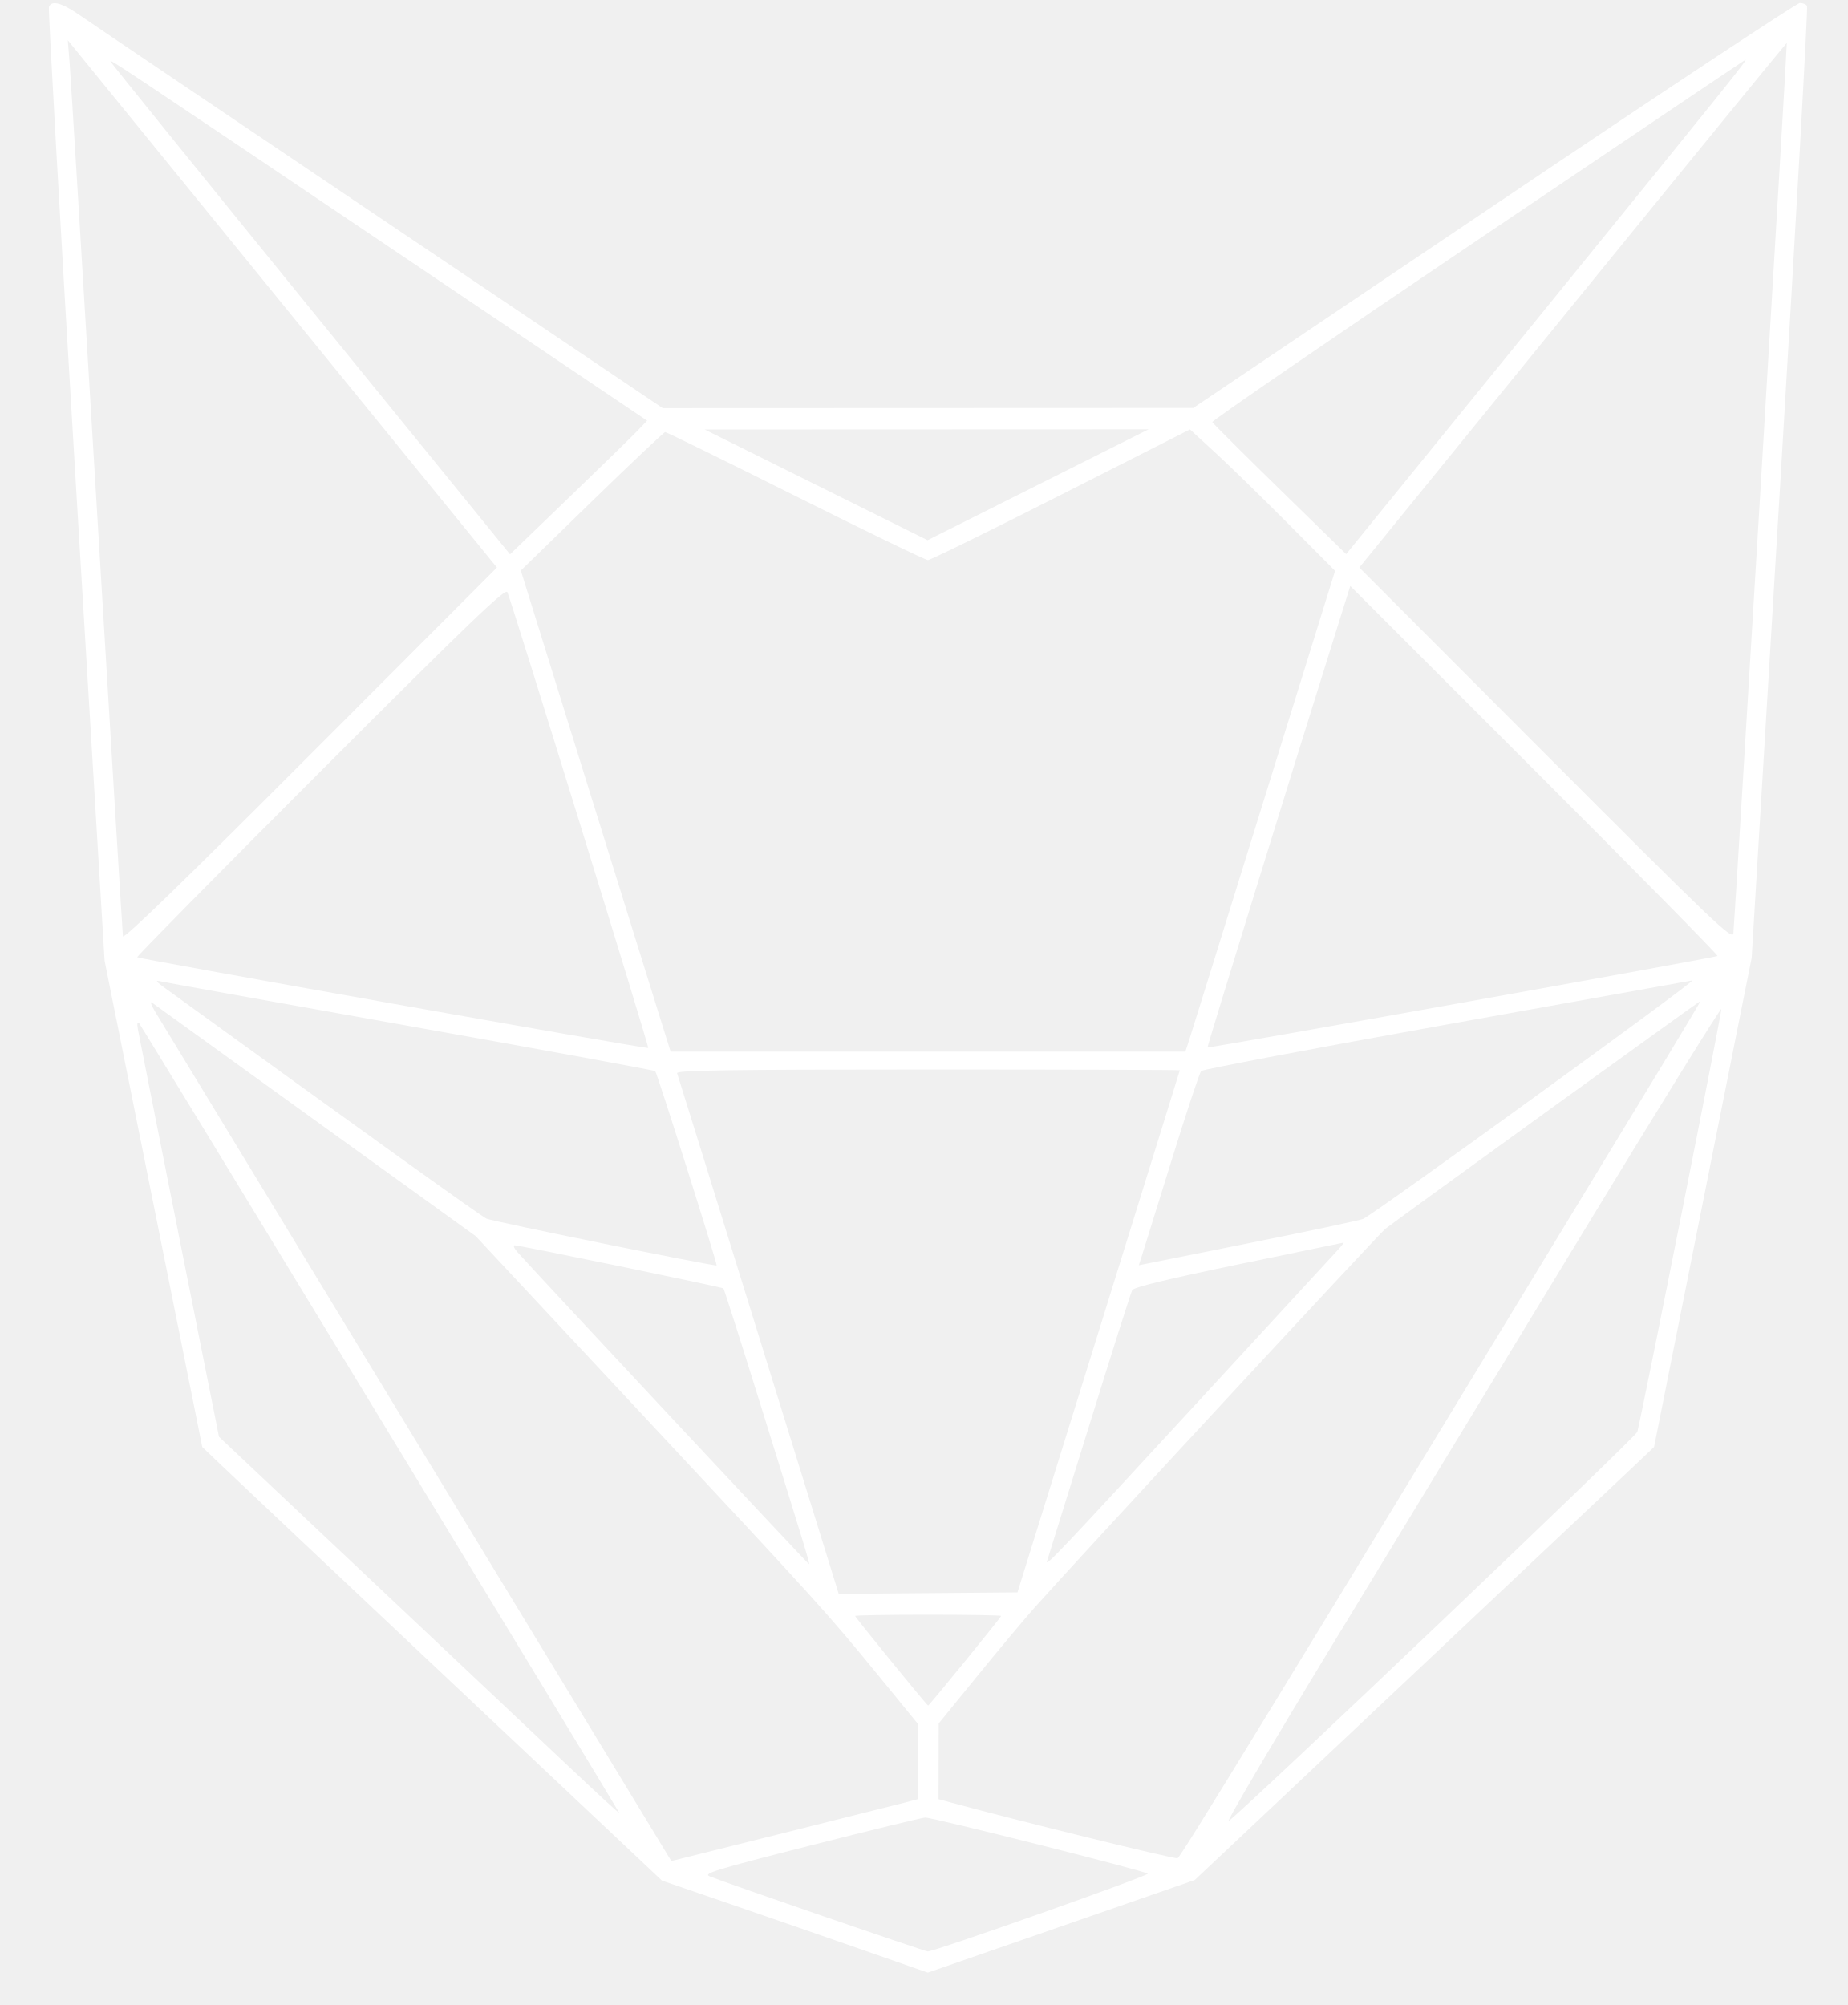
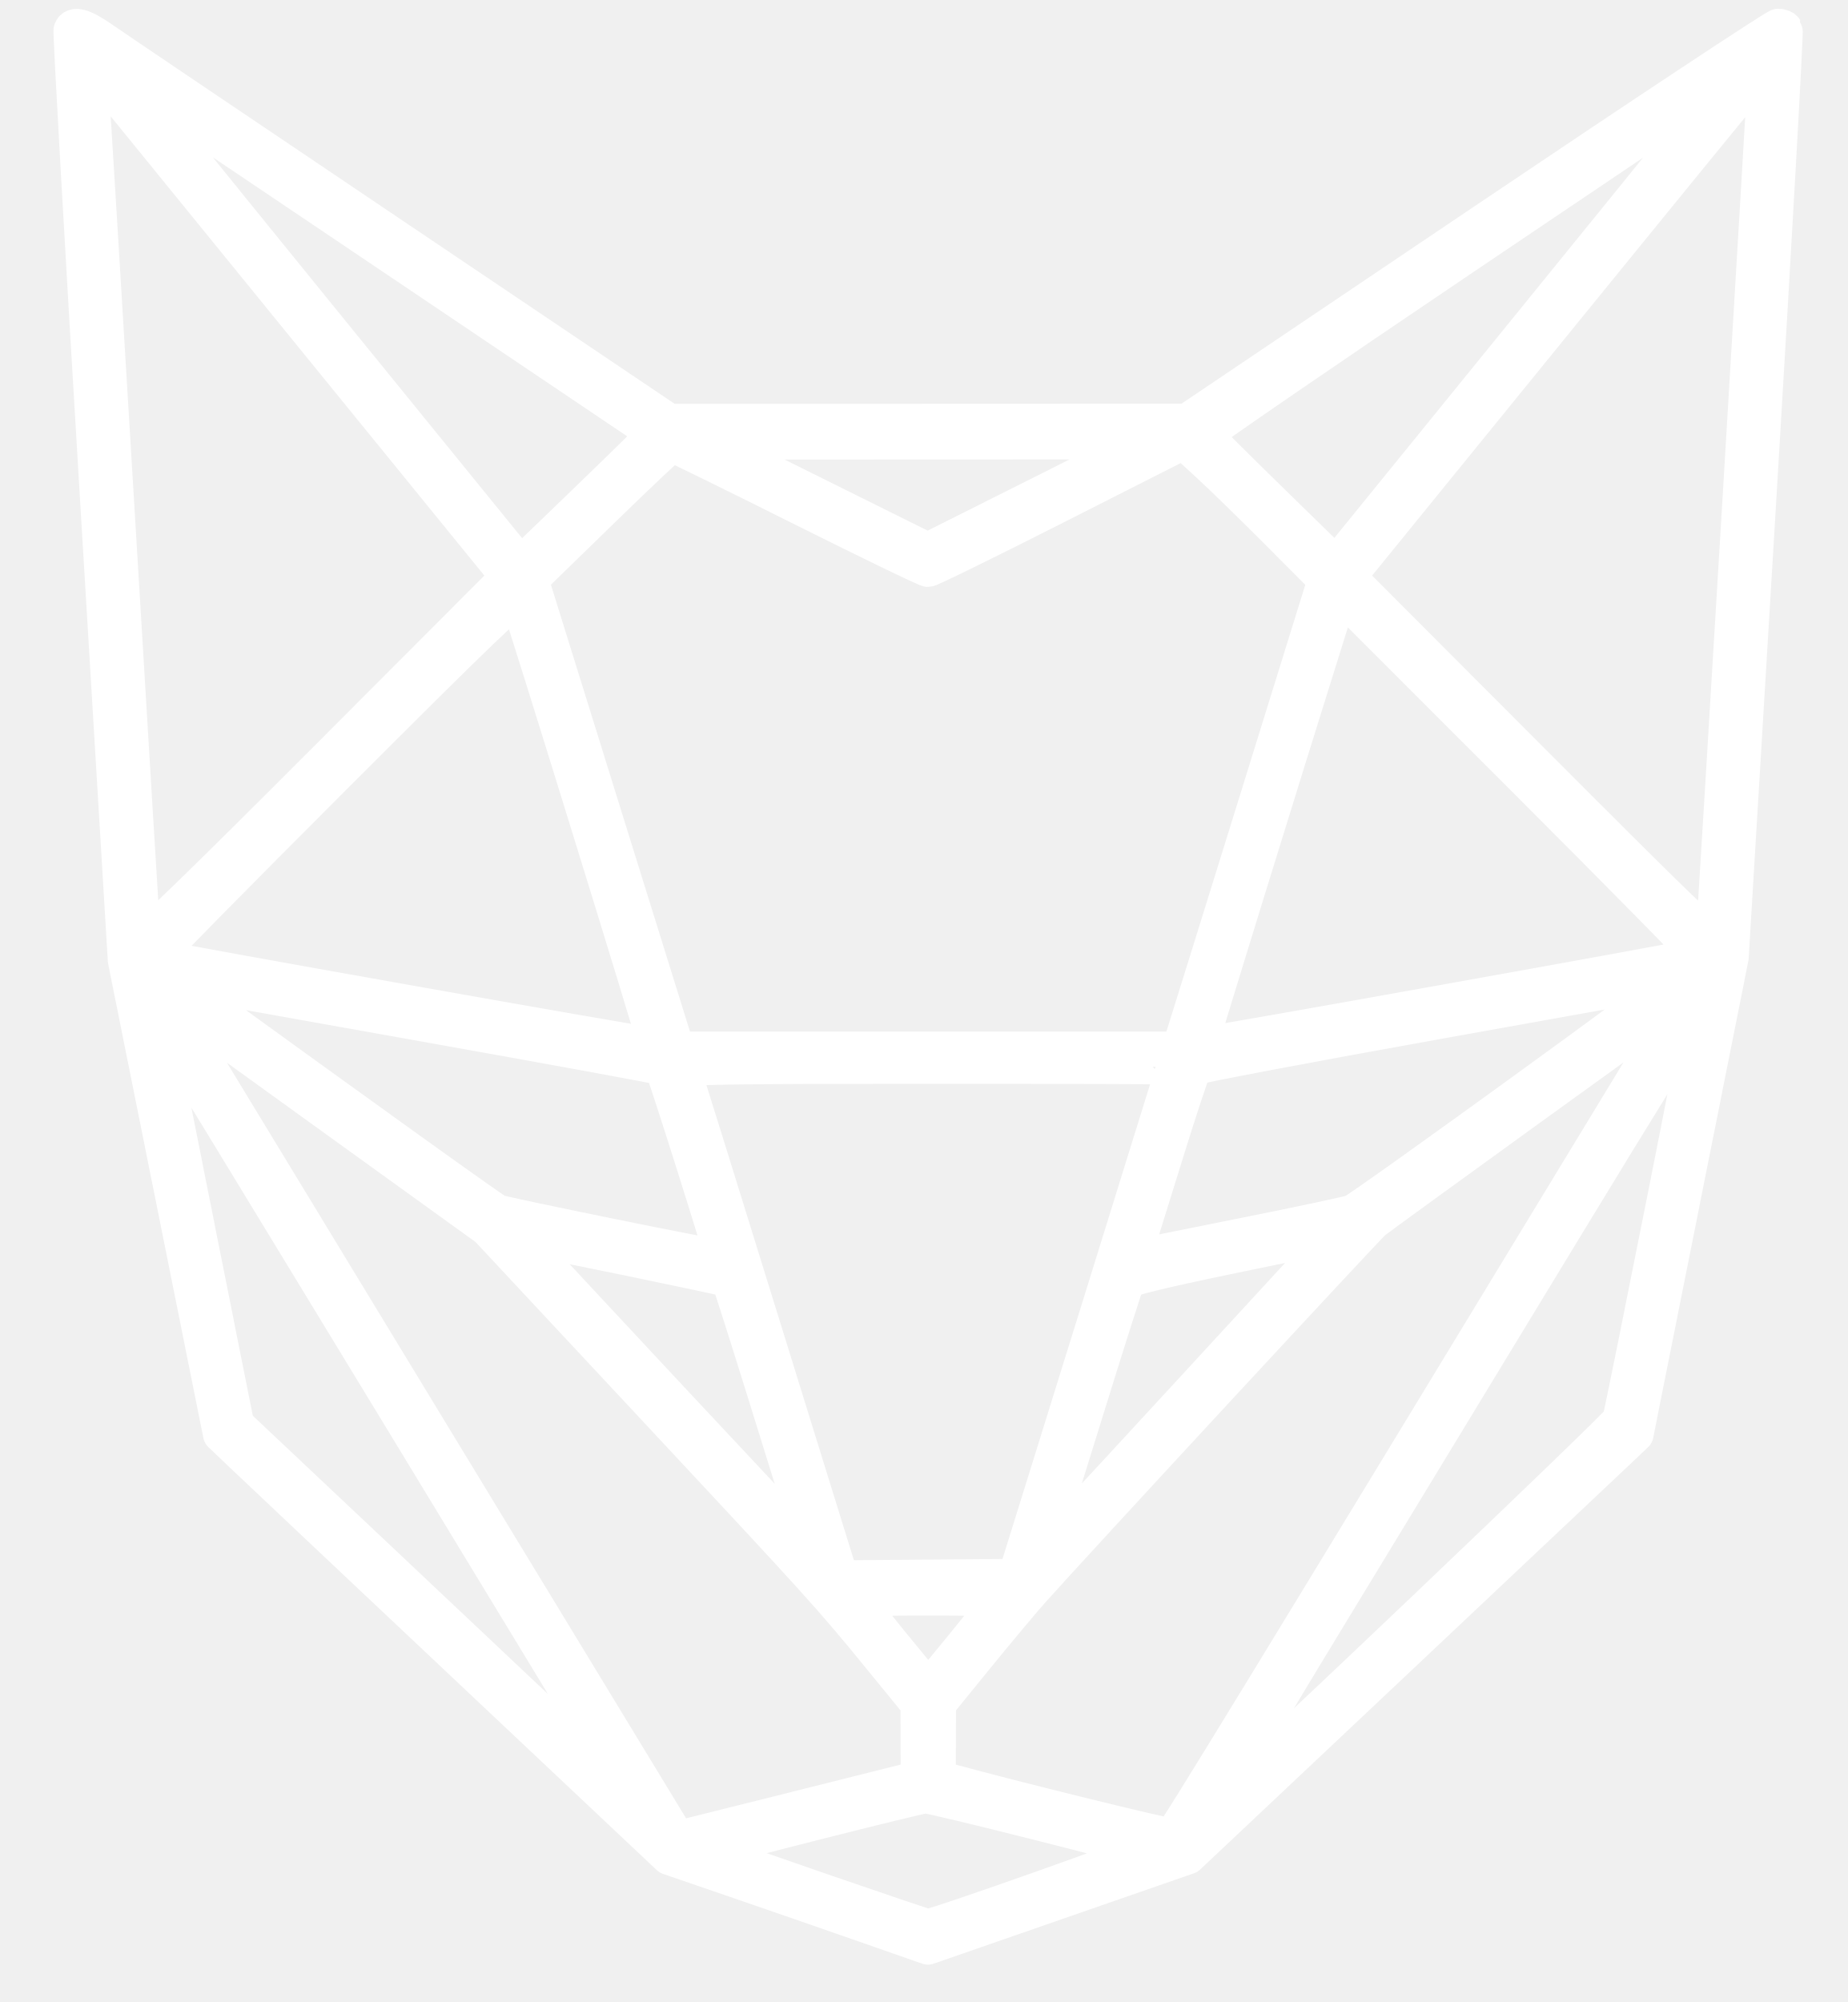
- <svg xmlns="http://www.w3.org/2000/svg" viewBox="600 0 620 673" role="img" aria-label="PARADOX CAT">
-   <path fill="#fff" fill-rule="evenodd" d="M 616.420 2.347 C 616.136 3.088, 620.224 75.426, 625.504 163.097 L 635.104 322.500 651.496 404.102 L 667.888 485.704 674.694 492.201 C 678.437 495.775, 713.152 528.520, 751.838 564.969 L 822.175 631.239 844.838 639.015 C 857.302 643.292, 877.376 650.245, 889.448 654.465 L 911.395 662.138 956.196 646.587 L 1000.997 631.035 1071.748 564.366 C 1110.662 527.698, 1145.345 494.997, 1148.822 491.696 L 1155.144 485.695 1171.523 403.598 L 1187.903 321.500 1197.502 162.237 C 1202.782 74.642, 1206.827 2.530, 1206.492 1.987 C 1206.156 1.444, 1205.072 1, 1204.081 1 C 1203.091 1, 1156.880 31.584, 1101.390 68.966 L 1000.500 136.931 911.460 136.966 L 822.421 137 727.960 73.396 C 676.007 38.413, 630.666 7.813, 627.202 5.396 C 620.778 0.912, 617.344 -0.059, 616.420 2.347 M 623.400 21.500 C 623.755 25.900, 627.863 93.175, 632.530 171 C 637.197 248.825, 641.124 313.295, 641.258 314.267 C 641.422 315.464, 661.706 295.788, 704.142 253.267 L 766.784 190.500 709.811 120.500 C 678.476 82, 646.070 42.175, 637.797 32 L 622.756 13.500 623.400 21.500 M 1127.859 102.383 L 1056.218 190.500 1118.859 253.266 C 1175.375 309.895, 1181.526 315.762, 1181.768 313.266 C 1182.309 307.672, 1199.900 14.568, 1199.703 14.420 C 1199.591 14.336, 1167.262 53.919, 1127.859 102.383 M 637.134 20.716 C 637.335 21.216, 667.577 58.625, 704.337 103.847 L 771.175 186.068 790.837 167.124 C 801.652 156.705, 812.008 146.609, 813.851 144.689 L 817.201 141.197 809.851 136.253 C 805.808 133.534, 770.775 109.945, 732 83.833 C 637.471 20.176, 636.715 19.673, 637.134 20.716 M 1096 80.503 C 1046.775 113.706, 1006.672 141.238, 1006.882 141.686 C 1007.093 142.134, 1017.286 152.289, 1029.534 164.253 L 1051.803 186.005 1118.209 104.253 C 1179.799 28.429, 1186.662 19.882, 1185.809 20.067 C 1185.639 20.104, 1145.225 47.300, 1096 80.503 M 873.909 162.749 L 911.318 181.328 948.409 162.721 L 985.500 144.113 911 144.142 L 836.500 144.170 873.909 162.749 M 956.134 166.070 C 932.343 178.132, 912.228 188, 911.434 188 C 910.640 188, 890.645 178.325, 867 166.500 C 843.355 154.675, 823.670 145.015, 823.255 145.034 C 822.840 145.052, 811.768 155.514, 798.652 168.284 L 774.804 191.500 795.958 259.500 C 807.592 296.900, 818.906 333.238, 821.099 340.250 L 825.086 353 911.463 353 L 997.839 353 999.378 348.250 C 1000.225 345.637, 1011.529 309.323, 1024.499 267.552 L 1048.080 191.603 1032.290 175.733 C 1023.606 167.005, 1012.650 156.326, 1007.945 152.002 L 999.390 144.140 956.134 166.070 M 707.543 258.952 C 673.467 293.034, 645.792 321.096, 646.043 321.311 C 646.734 321.901, 817.174 352.159, 817.572 351.761 C 817.915 351.419, 771.767 202.109, 770.278 198.742 C 769.646 197.315, 757.831 208.655, 707.543 258.952 M 1049.131 209.595 C 1033.926 258.015, 1005.074 351.403, 1005.267 351.577 C 1005.655 351.928, 1175.931 321.402, 1176.444 320.890 C 1176.705 320.628, 1149.079 292.576, 1115.052 258.552 L 1053.184 196.690 1049.131 209.595 M 655.500 331.742 C 723.047 380.673, 761.540 408.283, 763.293 409.058 C 765.496 410.033, 840.191 425.202, 840.524 424.742 C 840.827 424.324, 820.531 360.128, 819.911 359.543 C 819.587 359.238, 782.687 352.465, 737.911 344.493 C 693.135 336.520, 655.375 329.738, 654 329.421 C 651.956 328.949, 652.230 329.373, 655.500 331.742 M 1085.800 343.847 C 1040.864 351.906, 1003.667 358.950, 1003.138 359.500 C 1002.609 360.050, 998.068 373.775, 993.047 390 C 988.026 406.225, 983.534 420.668, 983.064 422.096 L 982.212 424.691 1018.856 417.350 C 1039.010 413.312, 1056.400 409.617, 1057.500 409.139 C 1061.168 407.544, 1170.030 328.664, 1167.964 329.097 C 1167.709 329.151, 1130.735 335.789, 1085.800 343.847 M 652.063 339.567 C 653.403 341.804, 692.935 406.870, 739.911 484.157 L 825.322 624.680 862.911 615.291 C 883.585 610.128, 902.188 605.458, 904.250 604.913 L 908 603.923 907.978 591.211 L 907.956 578.500 894.881 562.500 C 877.493 541.221, 875.268 538.763, 813.236 472.315 L 759.637 414.899 706.068 376.284 C 676.606 355.046, 651.853 337.181, 651.063 336.584 C 650.272 335.988, 650.722 337.330, 652.063 339.567 M 1118.919 373.250 C 1090.573 393.738, 1066.270 411.400, 1064.914 412.500 C 1062.635 414.348, 961.312 523.780, 947.298 539.530 C 943.886 543.363, 935.236 553.700, 928.074 562.500 L 915.053 578.500 915.026 591.203 L 915 603.906 918.250 604.791 C 942.080 611.279, 994.250 624.114, 995.223 623.729 C 996.302 623.301, 1024.013 577.952, 1157.731 357.785 C 1165.008 345.803, 1170.849 336, 1170.711 336 C 1170.572 336, 1147.266 352.762, 1118.919 373.250 M 1131.316 413.621 C 1105.962 455.354, 1068.324 517.296, 1047.677 551.269 C 1027.030 585.242, 1011.137 612.242, 1012.360 611.269 C 1020.615 604.702, 1149.138 482.281, 1149.540 480.602 C 1151.817 471.101, 1177.974 339.423, 1177.730 338.691 C 1177.556 338.169, 1156.670 371.887, 1131.316 413.621 M 646.282 345.500 C 646.576 347.150, 652.819 378.600, 660.158 415.388 L 673.500 482.277 724 529.870 C 751.775 556.046, 782.123 584.671, 791.439 593.482 C 800.756 602.292, 808.133 609.050, 807.832 608.500 C 805.361 603.980, 647.463 344.266, 646.719 343.500 C 646.089 342.850, 645.936 343.551, 646.282 345.500 M 827.254 360.250 C 827.512 360.938, 839.823 400.537, 854.611 448.249 L 881.500 534.997 911.494 534.749 L 941.488 534.500 968.717 447 C 983.694 398.875, 995.959 359.387, 995.974 359.250 C 995.988 359.113, 957.927 359, 911.393 359 C 844.124 359, 826.882 359.256, 827.254 360.250 M 1015.655 424.390 C 992.088 429.259, 980.550 432.060, 980.008 433.044 C 979.567 433.845, 973.067 454.300, 965.565 478.500 C 958.062 502.700, 951.695 523.175, 951.416 524 C 950.665 526.220, 955.602 521.006, 1003.028 469.500 C 1026.830 443.650, 1047.445 421.262, 1048.839 419.750 C 1050.233 418.238, 1051.177 417.043, 1050.937 417.096 C 1050.697 417.148, 1034.820 420.431, 1015.655 424.390 M 773.595 420.202 C 777.579 424.807, 871.185 525, 871.503 525 C 871.888 525, 870.957 521.937, 854.995 470.693 C 848.518 449.899, 843.032 432.699, 842.804 432.470 C 842.358 432.025, 774.427 418, 772.715 418 C 772.151 418, 772.547 418.991, 773.595 420.202 M 887 542.413 C 887 542.870, 911.127 572.500, 911.500 572.500 C 911.873 572.500, 936 542.870, 936 542.413 C 936 542.186, 924.975 542, 911.500 542 C 898.025 542, 887 542.186, 887 542.413 M 872 619.460 C 839.529 627.711, 835.805 628.858, 838.265 629.849 C 844.147 632.217, 910.333 655.001, 911.387 655.020 C 913.687 655.061, 985.914 629.518, 985.223 628.908 C 984.120 627.935, 912.784 609.961, 910.500 610.080 C 909.400 610.138, 892.075 614.358, 872 619.460" />
+ <svg xmlns="http://www.w3.org/2000/svg" viewBox="592 -8 636 689" role="img" aria-label="PARADOX CAT">
+   <path fill="#fff" stroke="#fff" stroke-width="12" stroke-linejoin="round" fill-rule="evenodd" d="M 616.420 2.347 C 616.136 3.088, 620.224 75.426, 625.504 163.097 L 635.104 322.500 651.496 404.102 L 667.888 485.704 674.694 492.201 C 678.437 495.775, 713.152 528.520, 751.838 564.969 L 822.175 631.239 844.838 639.015 C 857.302 643.292, 877.376 650.245, 889.448 654.465 L 911.395 662.138 956.196 646.587 L 1000.997 631.035 1071.748 564.366 C 1110.662 527.698, 1145.345 494.997, 1148.822 491.696 L 1155.144 485.695 1171.523 403.598 L 1187.903 321.500 1197.502 162.237 C 1202.782 74.642, 1206.827 2.530, 1206.492 1.987 C 1206.156 1.444, 1205.072 1, 1204.081 1 C 1203.091 1, 1156.880 31.584, 1101.390 68.966 L 1000.500 136.931 911.460 136.966 L 822.421 137 727.960 73.396 C 676.007 38.413, 630.666 7.813, 627.202 5.396 C 620.778 0.912, 617.344 -0.059, 616.420 2.347 M 623.400 21.500 C 623.755 25.900, 627.863 93.175, 632.530 171 C 637.197 248.825, 641.124 313.295, 641.258 314.267 C 641.422 315.464, 661.706 295.788, 704.142 253.267 L 766.784 190.500 709.811 120.500 C 678.476 82, 646.070 42.175, 637.797 32 L 622.756 13.500 623.400 21.500 M 1127.859 102.383 L 1056.218 190.500 1118.859 253.266 C 1175.375 309.895, 1181.526 315.762, 1181.768 313.266 C 1182.309 307.672, 1199.900 14.568, 1199.703 14.420 C 1199.591 14.336, 1167.262 53.919, 1127.859 102.383 M 637.134 20.716 C 637.335 21.216, 667.577 58.625, 704.337 103.847 L 771.175 186.068 790.837 167.124 C 801.652 156.705, 812.008 146.609, 813.851 144.689 L 817.201 141.197 809.851 136.253 C 805.808 133.534, 770.775 109.945, 732 83.833 C 637.471 20.176, 636.715 19.673, 637.134 20.716 M 1096 80.503 C 1046.775 113.706, 1006.672 141.238, 1006.882 141.686 C 1007.093 142.134, 1017.286 152.289, 1029.534 164.253 L 1051.803 186.005 1118.209 104.253 C 1179.799 28.429, 1186.662 19.882, 1185.809 20.067 C 1185.639 20.104, 1145.225 47.300, 1096 80.503 M 873.909 162.749 L 911.318 181.328 948.409 162.721 L 985.500 144.113 911 144.142 L 836.500 144.170 873.909 162.749 M 956.134 166.070 C 932.343 178.132, 912.228 188, 911.434 188 C 910.640 188, 890.645 178.325, 867 166.500 C 843.355 154.675, 823.670 145.015, 823.255 145.034 C 822.840 145.052, 811.768 155.514, 798.652 168.284 L 774.804 191.500 795.958 259.500 C 807.592 296.900, 818.906 333.238, 821.099 340.250 L 825.086 353 911.463 353 L 997.839 353 999.378 348.250 C 1000.225 345.637, 1011.529 309.323, 1024.499 267.552 L 1048.080 191.603 1032.290 175.733 C 1023.606 167.005, 1012.650 156.326, 1007.945 152.002 L 999.390 144.140 956.134 166.070 M 707.543 258.952 C 673.467 293.034, 645.792 321.096, 646.043 321.311 C 646.734 321.901, 817.174 352.159, 817.572 351.761 C 817.915 351.419, 771.767 202.109, 770.278 198.742 C 769.646 197.315, 757.831 208.655, 707.543 258.952 M 1049.131 209.595 C 1033.926 258.015, 1005.074 351.403, 1005.267 351.577 C 1005.655 351.928, 1175.931 321.402, 1176.444 320.890 C 1176.705 320.628, 1149.079 292.576, 1115.052 258.552 L 1053.184 196.690 1049.131 209.595 M 655.500 331.742 C 723.047 380.673, 761.540 408.283, 763.293 409.058 C 765.496 410.033, 840.191 425.202, 840.524 424.742 C 840.827 424.324, 820.531 360.128, 819.911 359.543 C 819.587 359.238, 782.687 352.465, 737.911 344.493 C 693.135 336.520, 655.375 329.738, 654 329.421 C 651.956 328.949, 652.230 329.373, 655.500 331.742 M 1085.800 343.847 C 1040.864 351.906, 1003.667 358.950, 1003.138 359.500 C 1002.609 360.050, 998.068 373.775, 993.047 390 C 988.026 406.225, 983.534 420.668, 983.064 422.096 L 982.212 424.691 1018.856 417.350 C 1039.010 413.312, 1056.400 409.617, 1057.500 409.139 C 1061.168 407.544, 1170.030 328.664, 1167.964 329.097 C 1167.709 329.151, 1130.735 335.789, 1085.800 343.847 M 652.063 339.567 C 653.403 341.804, 692.935 406.870, 739.911 484.157 L 825.322 624.680 862.911 615.291 C 883.585 610.128, 902.188 605.458, 904.250 604.913 L 908 603.923 907.978 591.211 L 907.956 578.500 894.881 562.500 C 877.493 541.221, 875.268 538.763, 813.236 472.315 L 759.637 414.899 706.068 376.284 C 676.606 355.046, 651.853 337.181, 651.063 336.584 C 650.272 335.988, 650.722 337.330, 652.063 339.567 M 1118.919 373.250 C 1090.573 393.738, 1066.270 411.400, 1064.914 412.500 C 1062.635 414.348, 961.312 523.780, 947.298 539.530 C 943.886 543.363, 935.236 553.700, 928.074 562.500 L 915.053 578.500 915.026 591.203 L 915 603.906 918.250 604.791 C 942.080 611.279, 994.250 624.114, 995.223 623.729 C 996.302 623.301, 1024.013 577.952, 1157.731 357.785 C 1165.008 345.803, 1170.849 336, 1170.711 336 C 1170.572 336, 1147.266 352.762, 1118.919 373.250 M 1131.316 413.621 C 1105.962 455.354, 1068.324 517.296, 1047.677 551.269 C 1027.030 585.242, 1011.137 612.242, 1012.360 611.269 C 1020.615 604.702, 1149.138 482.281, 1149.540 480.602 C 1151.817 471.101, 1177.974 339.423, 1177.730 338.691 C 1177.556 338.169, 1156.670 371.887, 1131.316 413.621 M 646.282 345.500 C 646.576 347.150, 652.819 378.600, 660.158 415.388 L 673.500 482.277 724 529.870 C 751.775 556.046, 782.123 584.671, 791.439 593.482 C 800.756 602.292, 808.133 609.050, 807.832 608.500 C 805.361 603.980, 647.463 344.266, 646.719 343.500 C 646.089 342.850, 645.936 343.551, 646.282 345.500 M 827.254 360.250 C 827.512 360.938, 839.823 400.537, 854.611 448.249 L 881.500 534.997 911.494 534.749 L 941.488 534.500 968.717 447 C 983.694 398.875, 995.959 359.387, 995.974 359.250 C 995.988 359.113, 957.927 359, 911.393 359 C 844.124 359, 826.882 359.256, 827.254 360.250 M 1015.655 424.390 C 992.088 429.259, 980.550 432.060, 980.008 433.044 C 979.567 433.845, 973.067 454.300, 965.565 478.500 C 958.062 502.700, 951.695 523.175, 951.416 524 C 950.665 526.220, 955.602 521.006, 1003.028 469.500 C 1026.830 443.650, 1047.445 421.262, 1048.839 419.750 C 1050.233 418.238, 1051.177 417.043, 1050.937 417.096 C 1050.697 417.148, 1034.820 420.431, 1015.655 424.390 M 773.595 420.202 C 777.579 424.807, 871.185 525, 871.503 525 C 871.888 525, 870.957 521.937, 854.995 470.693 C 848.518 449.899, 843.032 432.699, 842.804 432.470 C 842.358 432.025, 774.427 418, 772.715 418 C 772.151 418, 772.547 418.991, 773.595 420.202 M 887 542.413 C 887 542.870, 911.127 572.500, 911.500 572.500 C 911.873 572.500, 936 542.870, 936 542.413 C 936 542.186, 924.975 542, 911.500 542 C 898.025 542, 887 542.186, 887 542.413 M 872 619.460 C 839.529 627.711, 835.805 628.858, 838.265 629.849 C 844.147 632.217, 910.333 655.001, 911.387 655.020 C 913.687 655.061, 985.914 629.518, 985.223 628.908 C 984.120 627.935, 912.784 609.961, 910.500 610.080 C 909.400 610.138, 892.075 614.358, 872 619.460" />
</svg>
